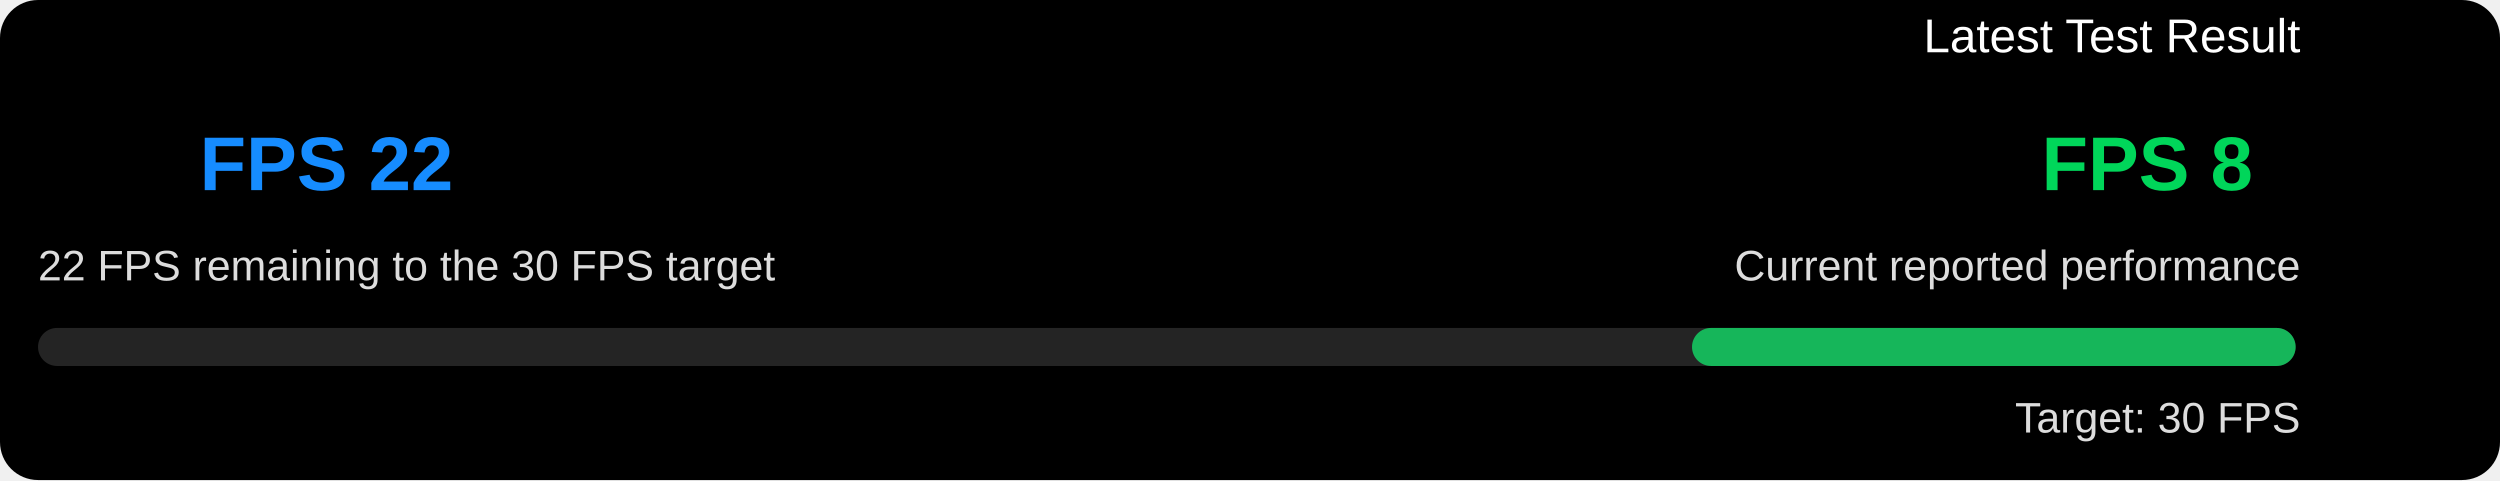
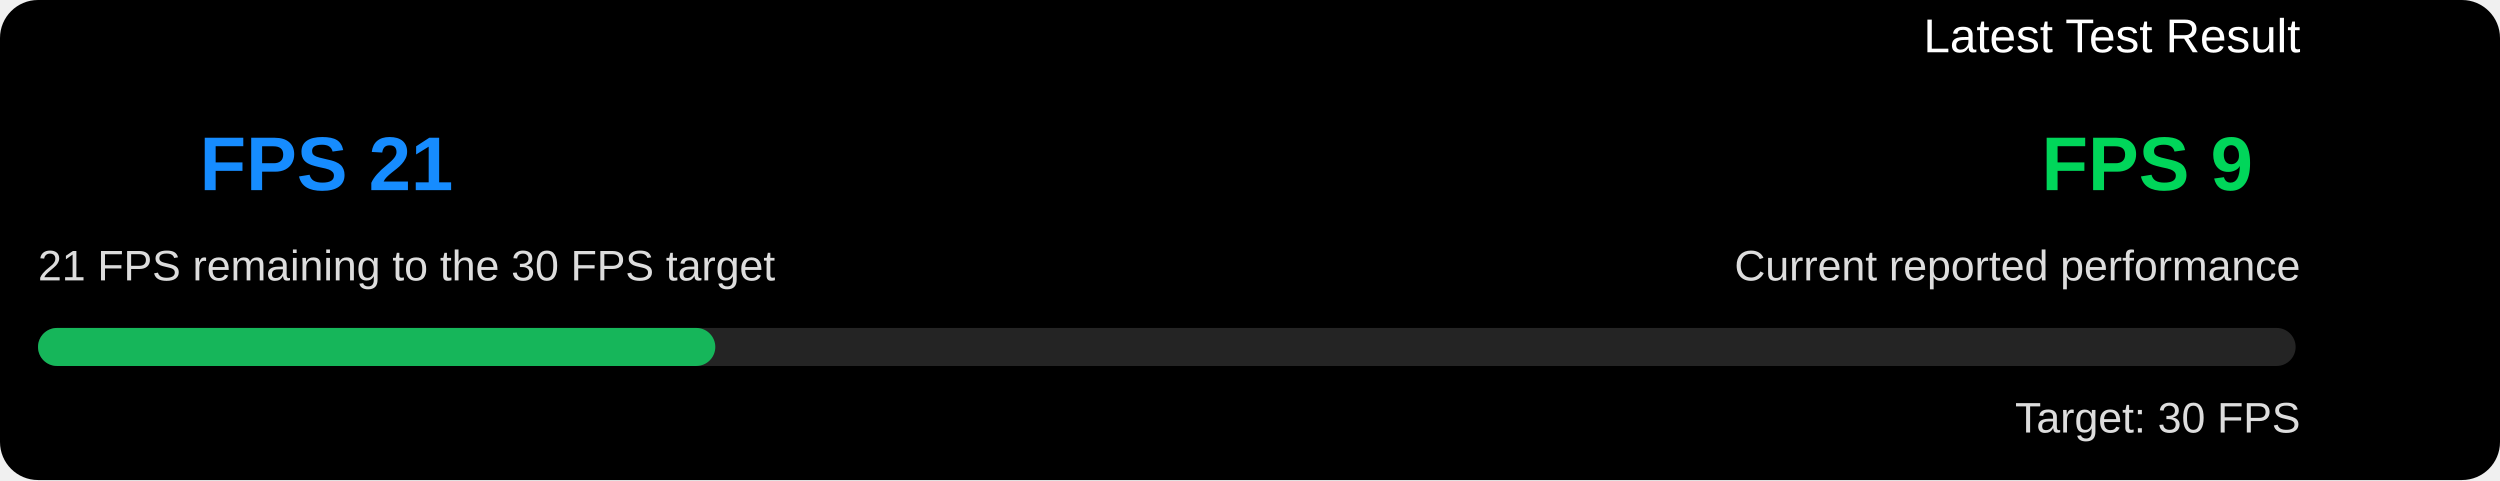
<svg xmlns="http://www.w3.org/2000/svg" width="526" height="101" viewBox="0 0 526 101">
  <rect width="526" height="101" rx="8" fill="#000000" />
  <g font-family="Arial, sans-serif">
    <text x="484" y="11" fill="#ffffff" font-size="10" text-anchor="end">Latest Test Result</text>
-     <text x="474" y="40" fill="#00d65a" font-size="16" font-weight="700" text-anchor="end">FPS 8</text>
+     <text x="474" y="40" fill="#00d65a" font-size="16" font-weight="700" text-anchor="end">FPS 9</text>
    <text x="484" y="59" fill="#dddddd" font-size="9" text-anchor="end">Current reported performance</text>
-     <text x="42" y="40" fill="#168cff" font-size="16" font-weight="700">FPS 22</text>
-     <text x="8" y="59" fill="#dddddd" font-size="9">22 FPS remaining to the 30 FPS target</text>
+     <text x="42" y="40" fill="#168cff" font-size="16" font-weight="700">FPS 21</text>
+     <text x="8" y="59" fill="#dddddd" font-size="9">21 FPS remaining to the 30 FPS target</text>
    <rect x="8" y="69" width="475" height="8" rx="4" fill="#242424" />
-     <rect x="356" y="69" width="127" height="8" rx="4" fill="#16b65a" />
+     <rect x="8" y="69" width="142.5" height="8" rx="4" fill="#16b65a" />
    <text x="484" y="91" fill="#dddddd" font-size="9" text-anchor="end">Target: 30 FPS</text>
  </g>
</svg>
